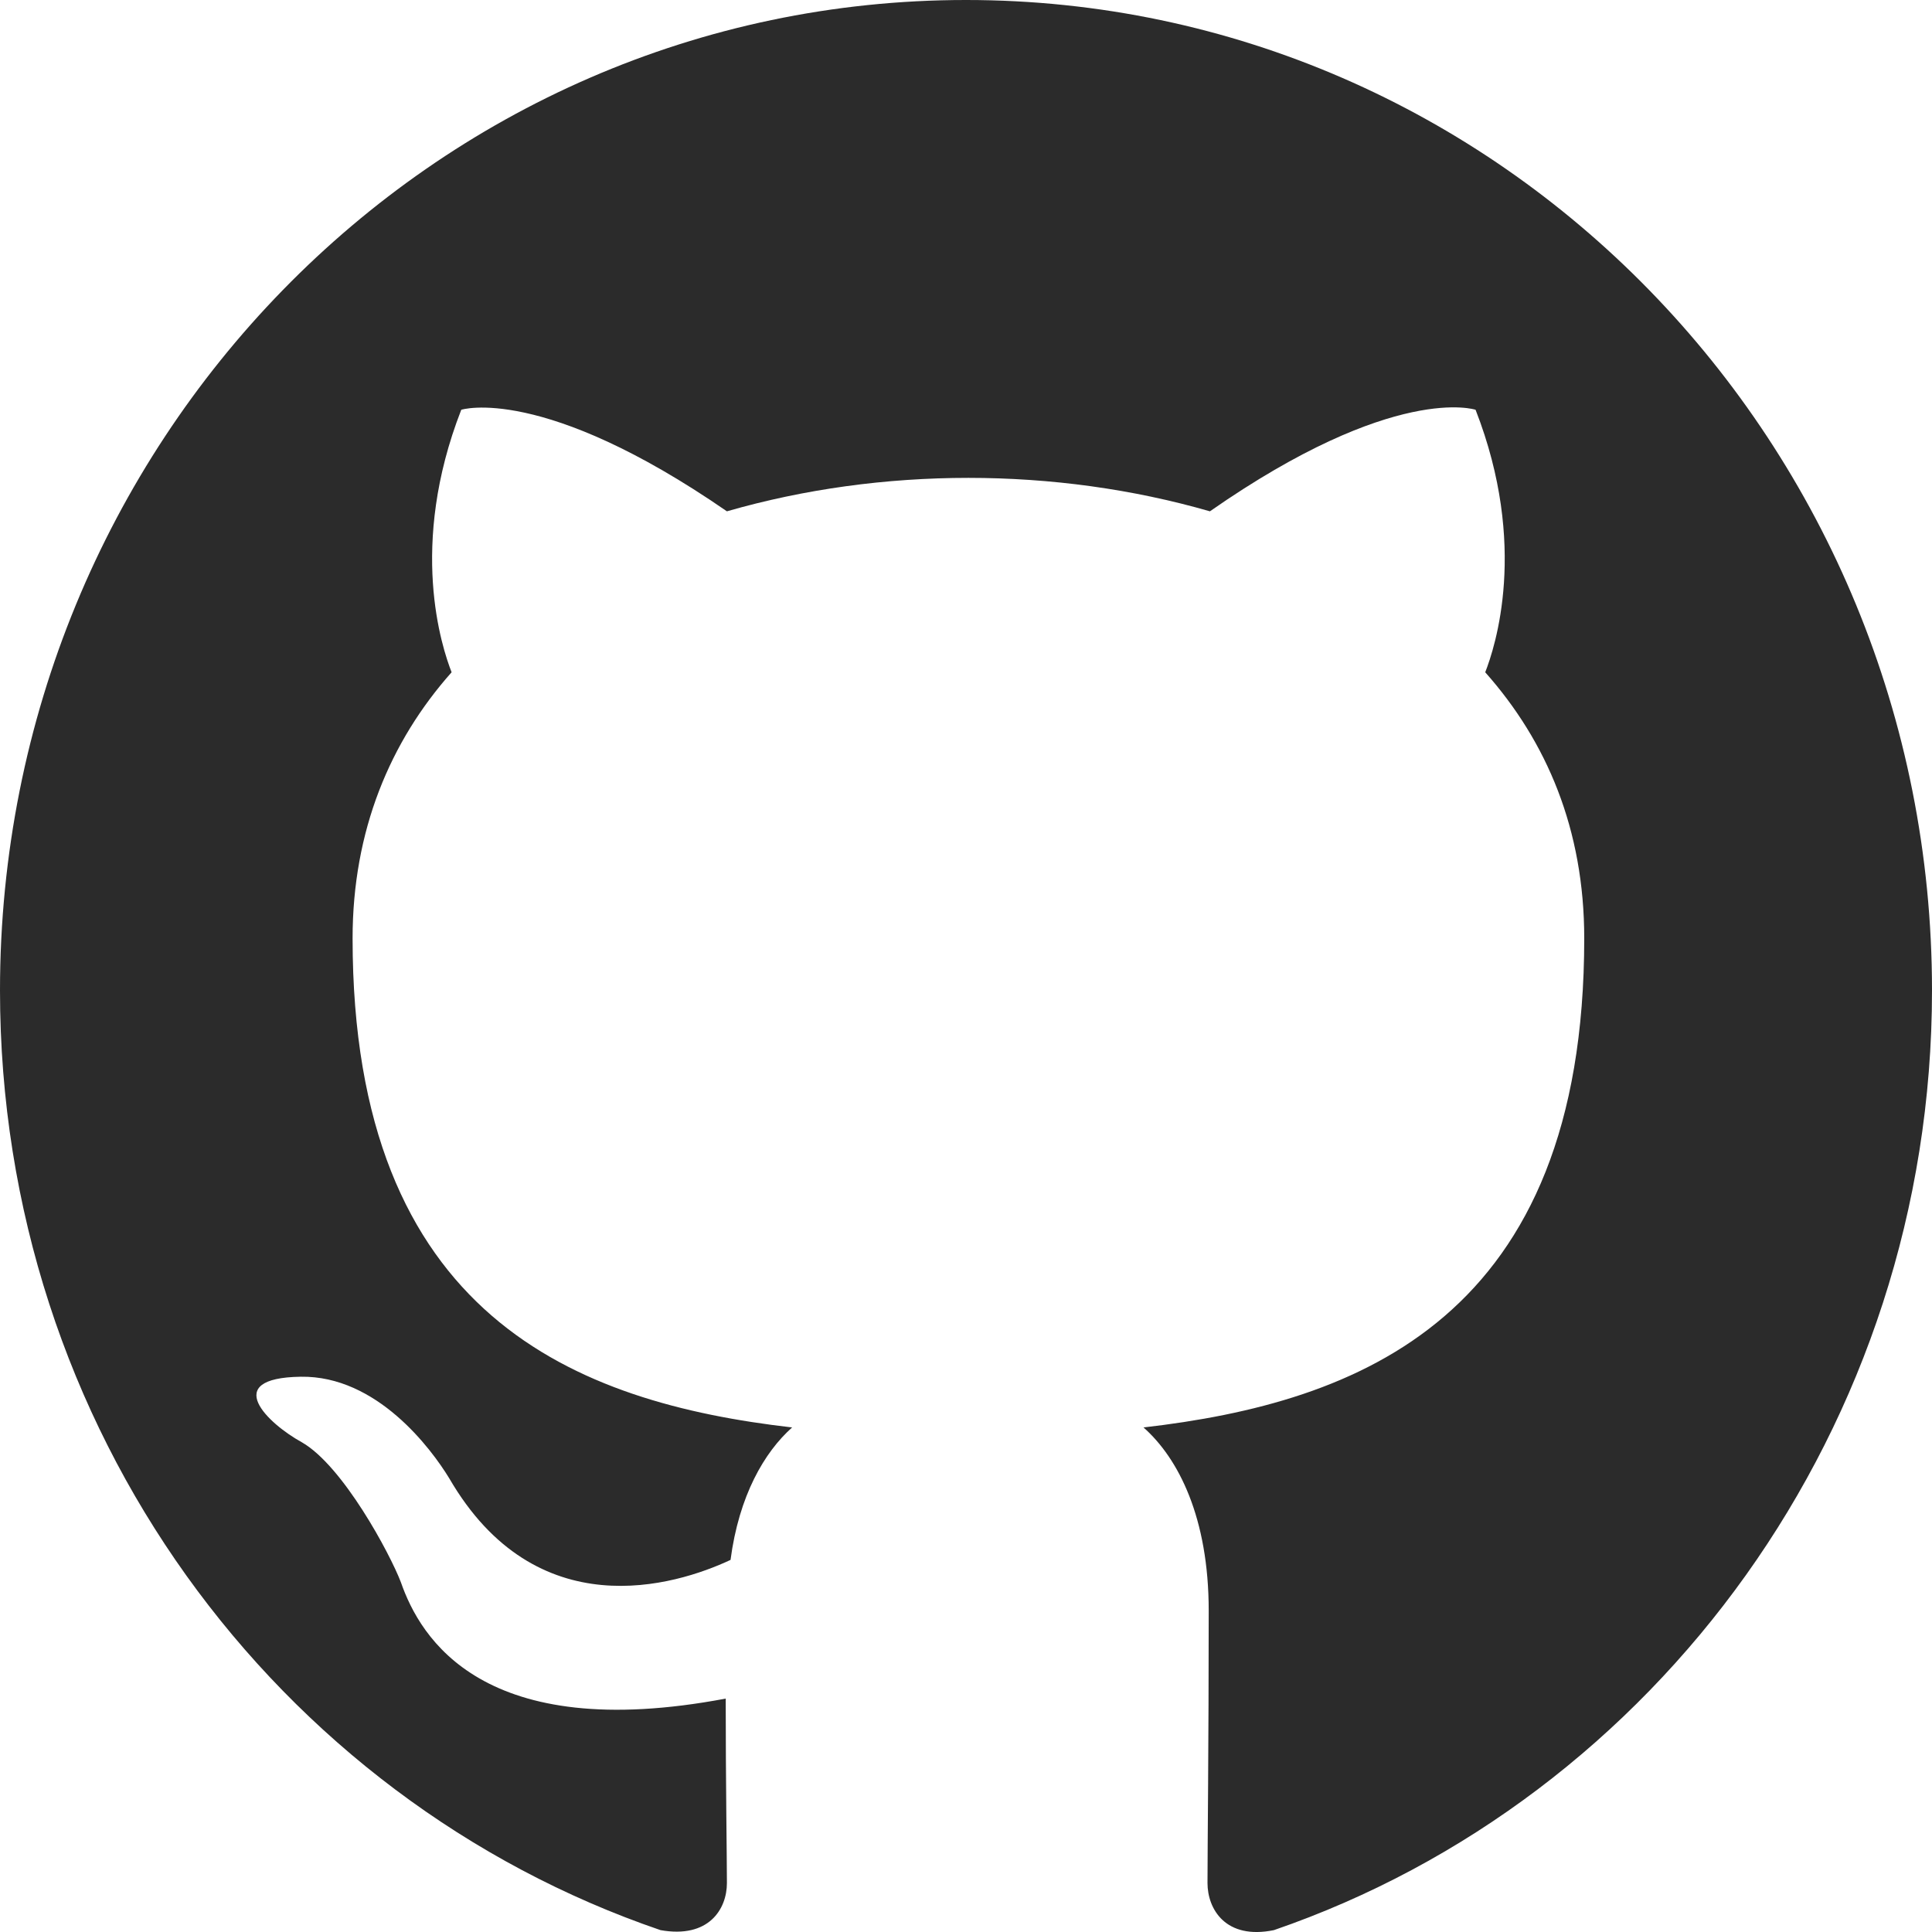
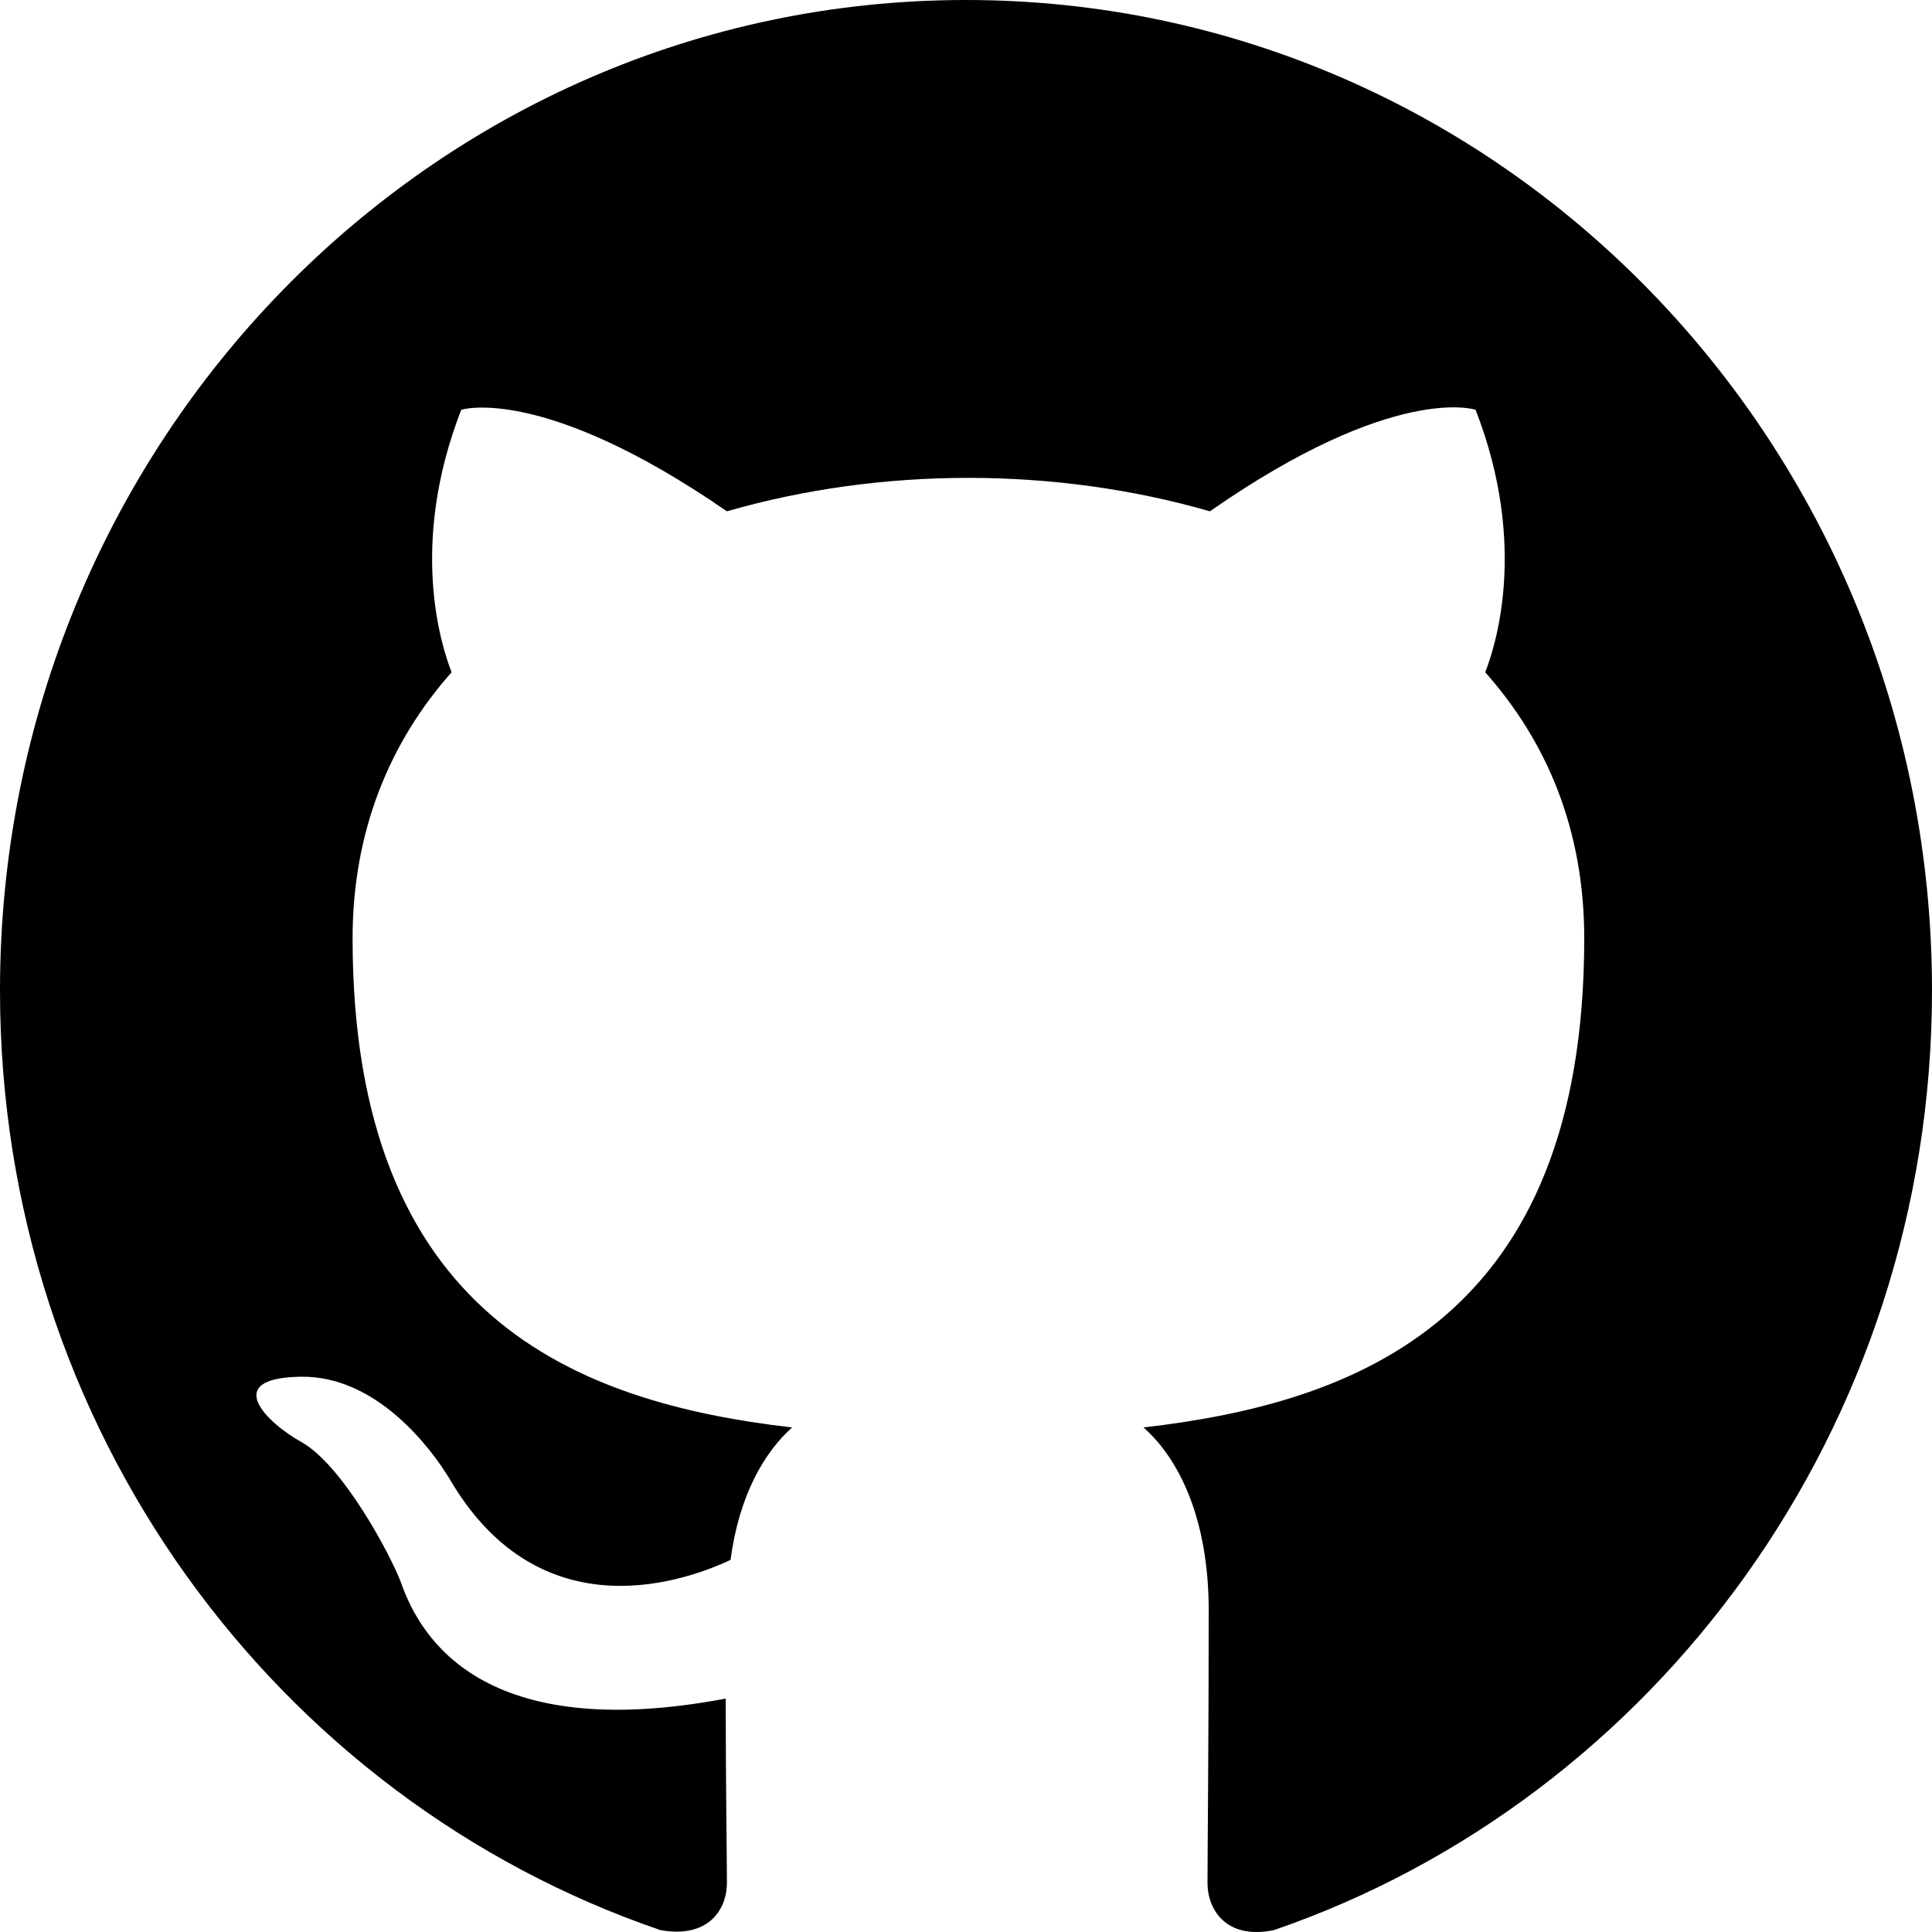
<svg xmlns="http://www.w3.org/2000/svg" width="32px" height="32px" viewBox="0 0 32 32" version="1.1">
  <defs />
-   <g id="Web-Pages-V4" stroke="none" stroke-width="1" fill="none" fill-rule="evenodd">
-     <g id="Homepage-(1)" transform="translate(-202, -7347)" fill="#2B2B2B">
+   <g id="Web-Pages-V4" stroke="none" stroke-width="1">
+     <g id="Homepage-(1)" transform="translate(-202, -7347)">
      <g id="Footer" transform="translate(0, 7053)">
        <g id="foooter__left" transform="translate(154, 160)">
          <g id="Social" transform="translate(0, 134)">
            <path d="M64,0 C55.16,0 48,7.341 48,16.405 C48,23.664 52.58,29.795 58.94,31.969 C59.74,32.112 60.04,31.62 60.04,31.189 C60.04,30.8 60.02,29.508 60.02,28.134 C56,28.893 54.96,27.129 54.64,26.207 C54.46,25.735 53.68,24.279 53,23.889 C52.44,23.582 51.64,22.823 52.98,22.803 C54.24,22.782 55.14,23.992 55.44,24.484 C56.88,26.965 59.18,26.268 60.1,25.837 C60.24,24.771 60.66,24.053 61.12,23.643 C57.56,23.233 53.84,21.818 53.84,15.543 C53.84,13.759 54.46,12.283 55.48,11.135 C55.32,10.725 54.76,9.043 55.64,6.787 C55.64,6.787 56.98,6.357 60.04,8.469 C61.32,8.1 62.68,7.915 64.04,7.915 C65.4,7.915 66.76,8.1 68.04,8.469 C71.1,6.336 72.44,6.787 72.44,6.787 C73.32,9.043 72.76,10.725 72.6,11.135 C73.62,12.283 74.24,13.739 74.24,15.543 C74.24,21.839 70.5,23.233 66.94,23.643 C67.52,24.156 68.02,25.14 68.02,26.678 C68.02,28.872 68,30.636 68,31.189 C68,31.62 68.3,32.133 69.1,31.969 C75.42,29.795 80,23.643 80,16.405 C80,7.341 72.84,0 64,0 Z" id="github" />
          </g>
        </g>
      </g>
    </g>
  </g>
</svg>
